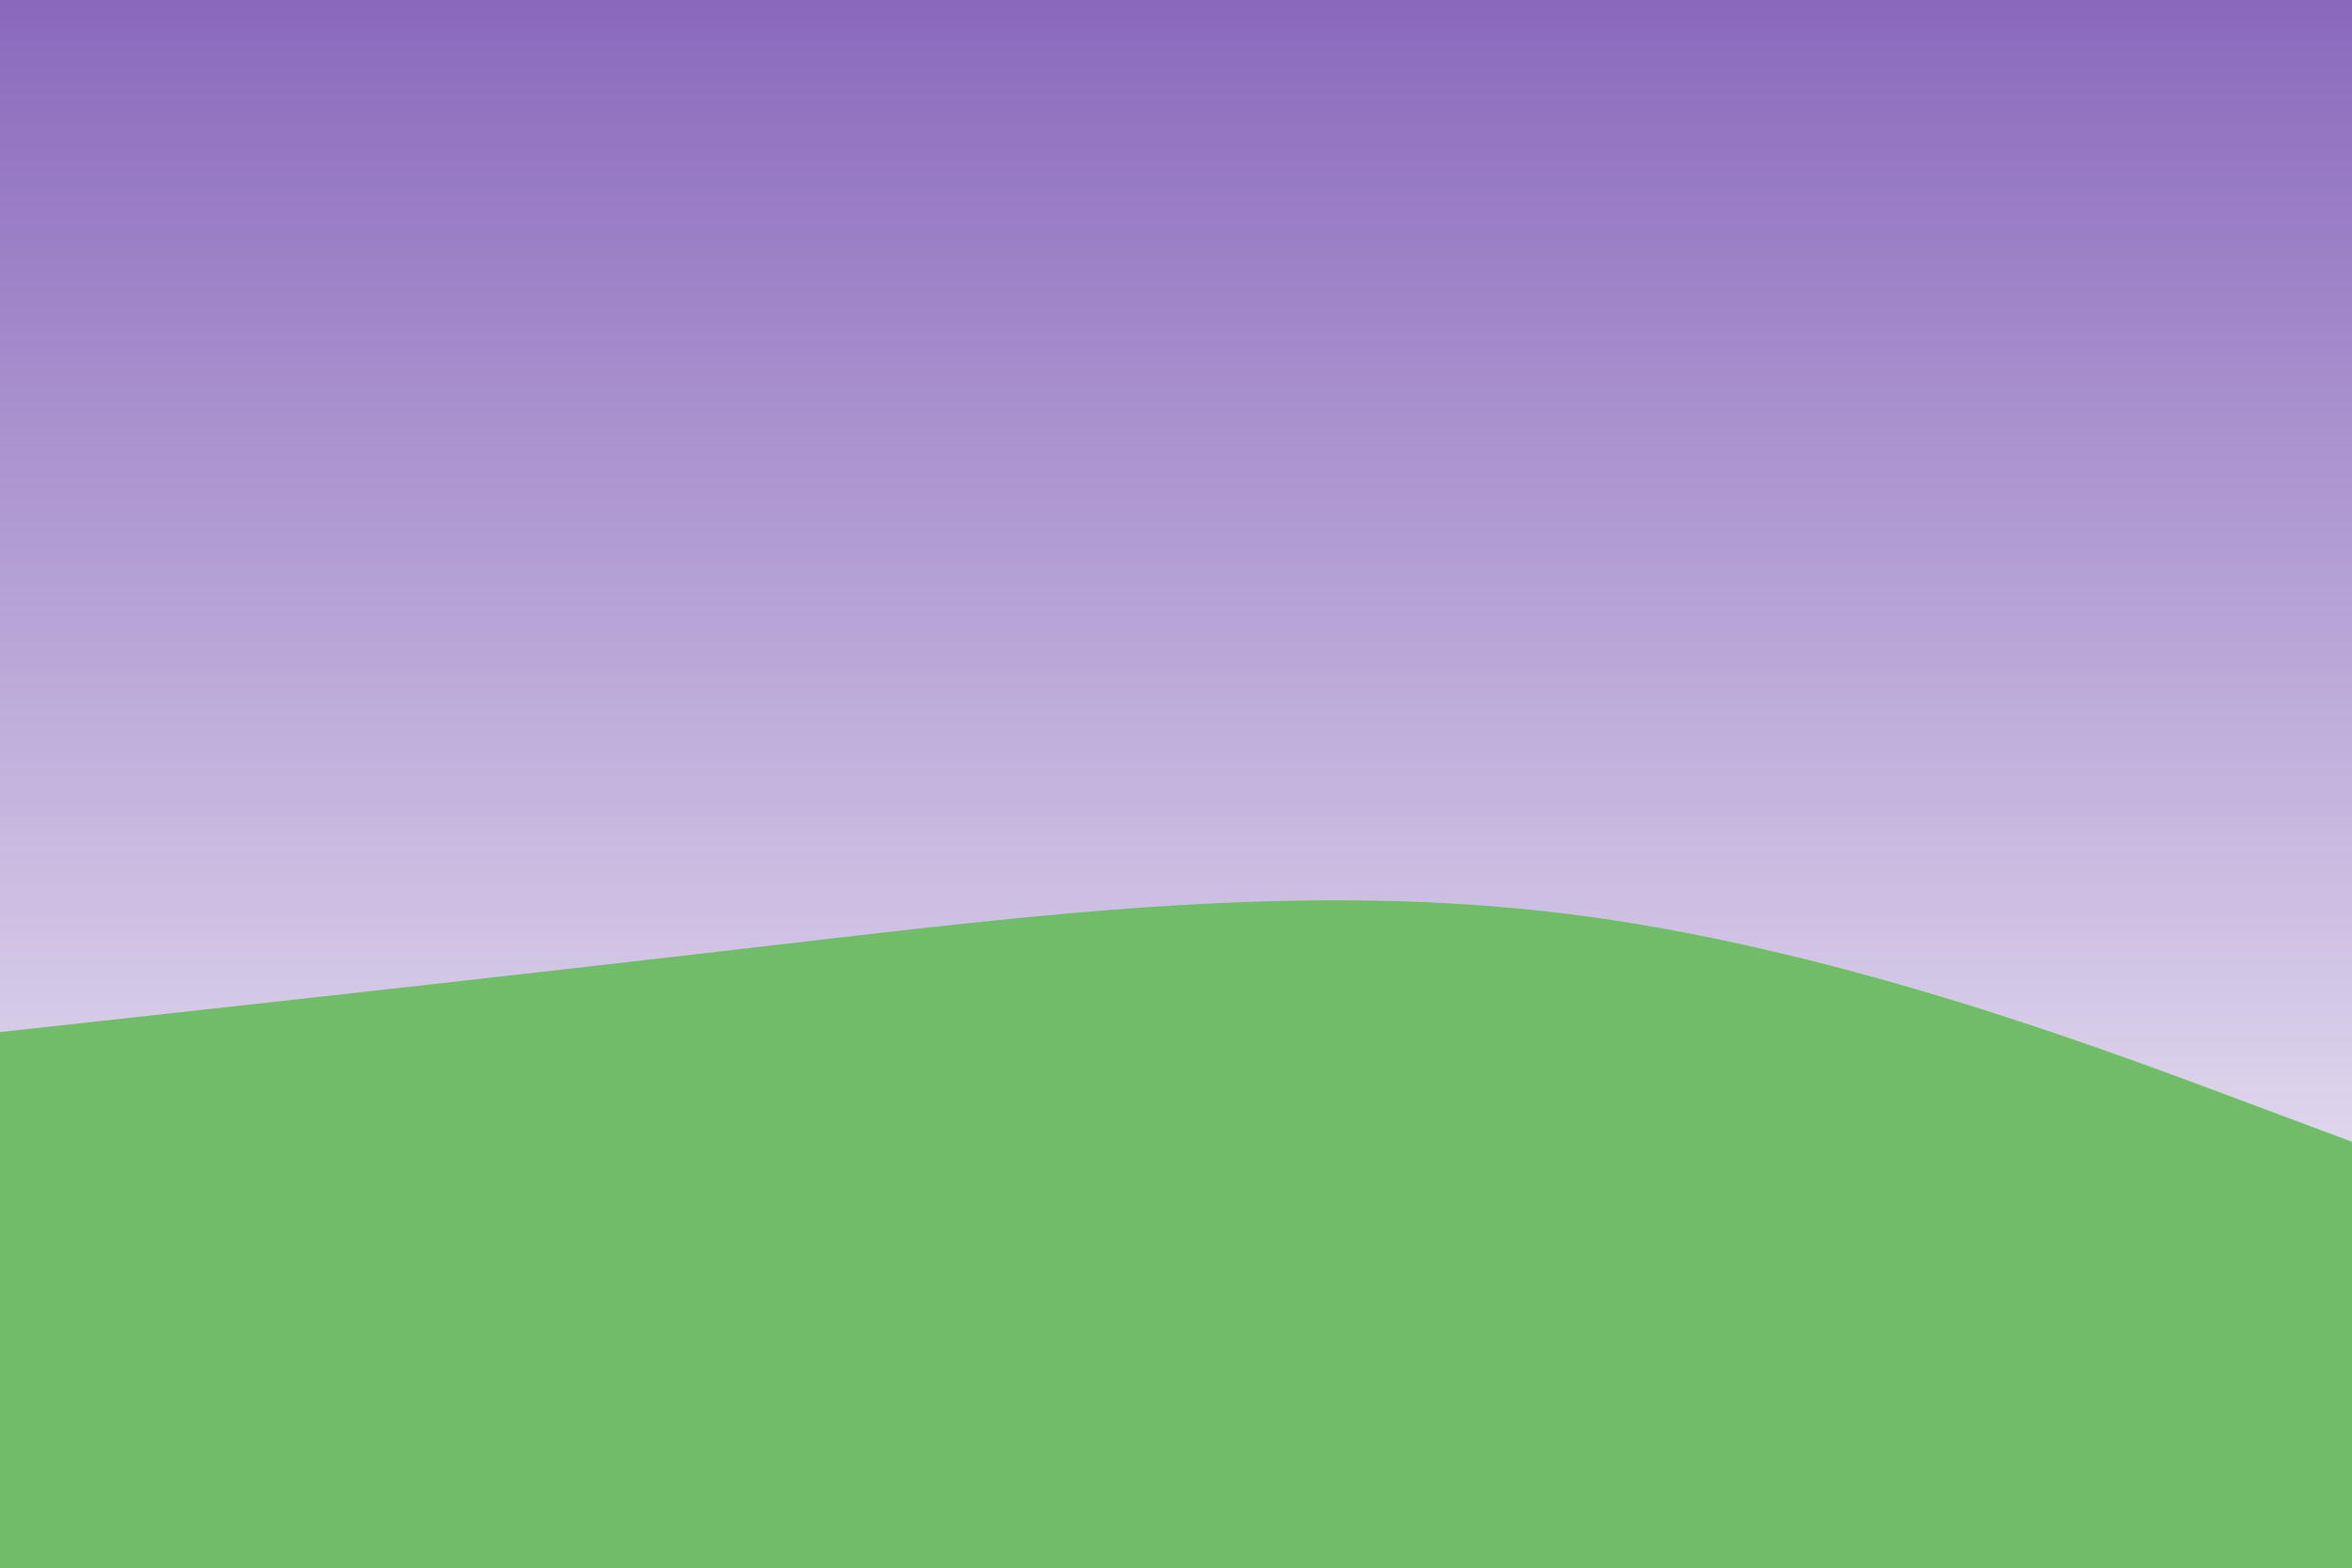
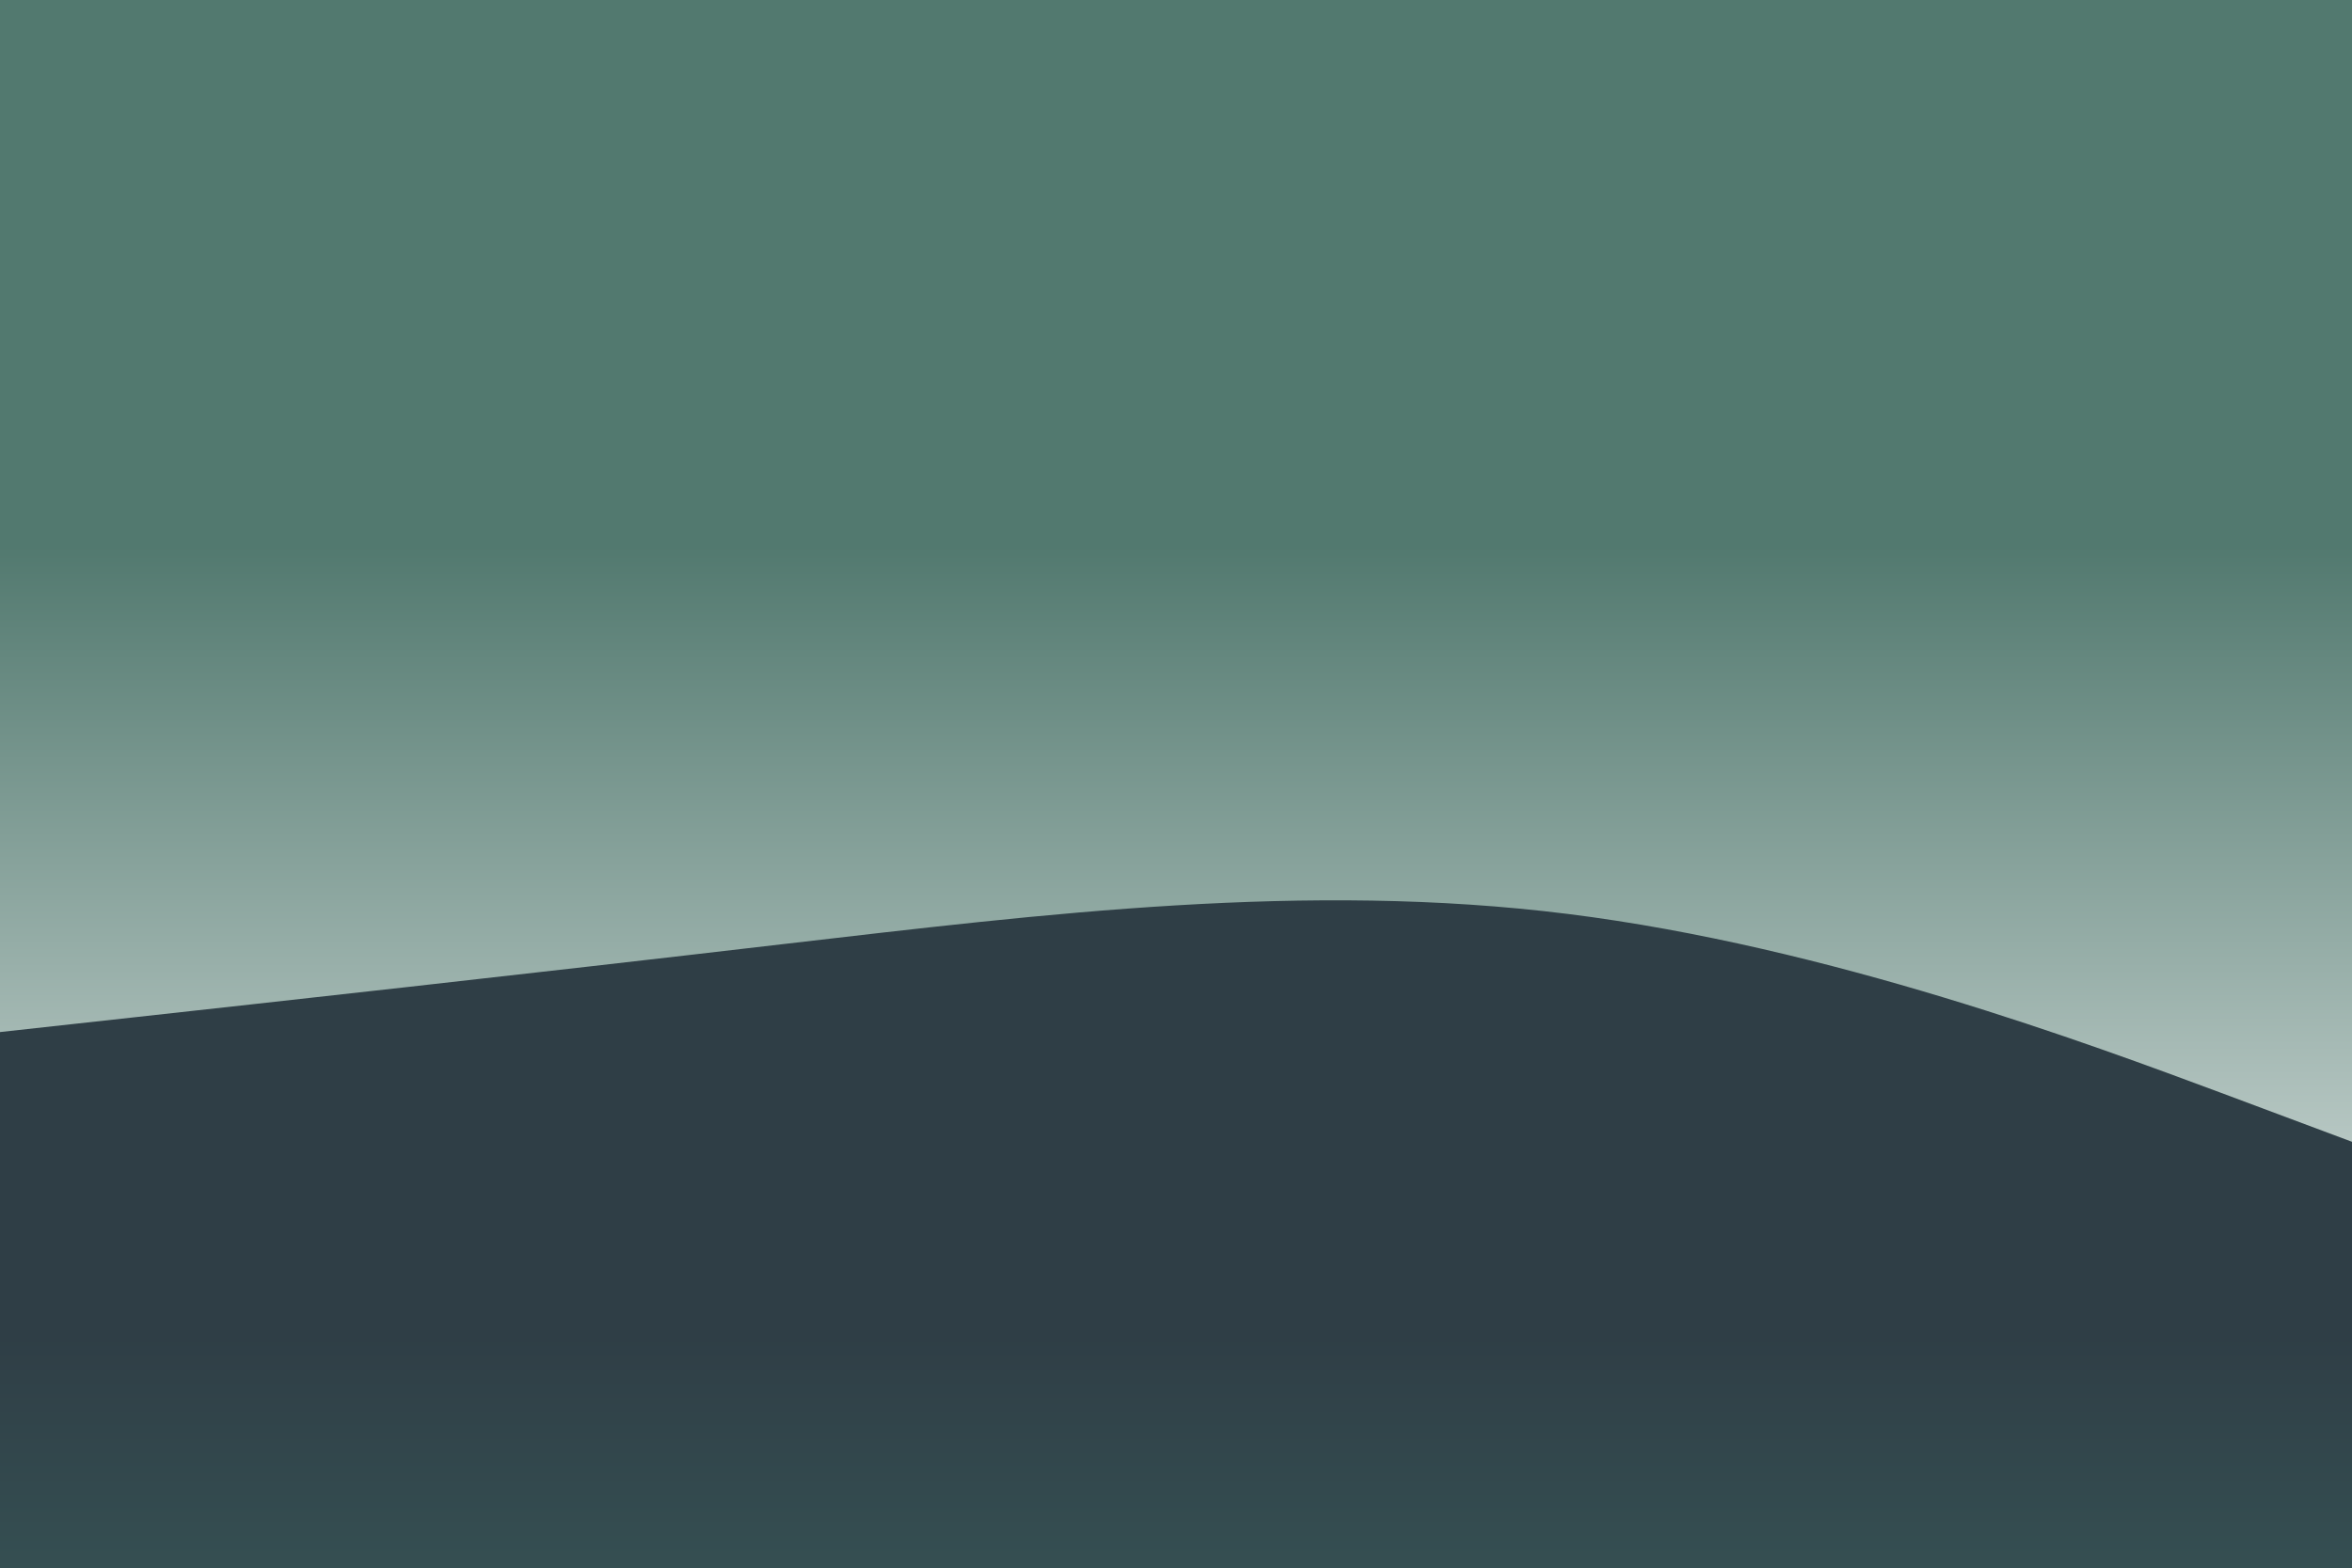
<svg xmlns="http://www.w3.org/2000/svg" viewBox="0 0 900 600" width="900" height="600" version="1.1">
  <rect x="0" y="0" width="900" height="600" fill="url(#LinearGradient1)" />
-   <path fill="#71bc68" d="M0 395L50 389.5C100 384 200 373 300 361.3C400 349.7 500 337.3 600 349.8C700 362.3 800 399.7 850 418.3L900 437L900 601L850 601C800 601 700 601 600 601C500 601 400 601 300 601C200 601 100 601 50 601L0 601Z" stroke-linecap="round" stroke-linejoin="miter" />
+   <path fill="url(#LinearGradient2)" d="M0 395L50 389.5C100 384 200 373 300 361.3C400 349.7 500 337.3 600 349.8C700 362.3 800 399.7 850 418.3L900 437L900 601L850 601C800 601 700 601 600 601C500 601 400 601 300 601C200 601 100 601 50 601L0 601Z" stroke-linecap="round" stroke-linejoin="miter" />
  <defs>
    <linearGradient x1="0" y1="0" x2="0" y2="1" id="LinearGradient1">
-       <stop stop-color="#8968bc" offset="0" />
+       <stop stop-color="#52796F" offset="35%" />
      <stop stop-color="#fff" offset="100%" />
+     </linearGradient>
+     <linearGradient x1="0" y1="0" x2="0" y2="1" id="LinearGradient2">
+       <stop stop-color="#2F3E46" offset="65%" />
+       <stop stop-color="#354F52" offset="100%" />
    </linearGradient>
  </defs>
</svg>
